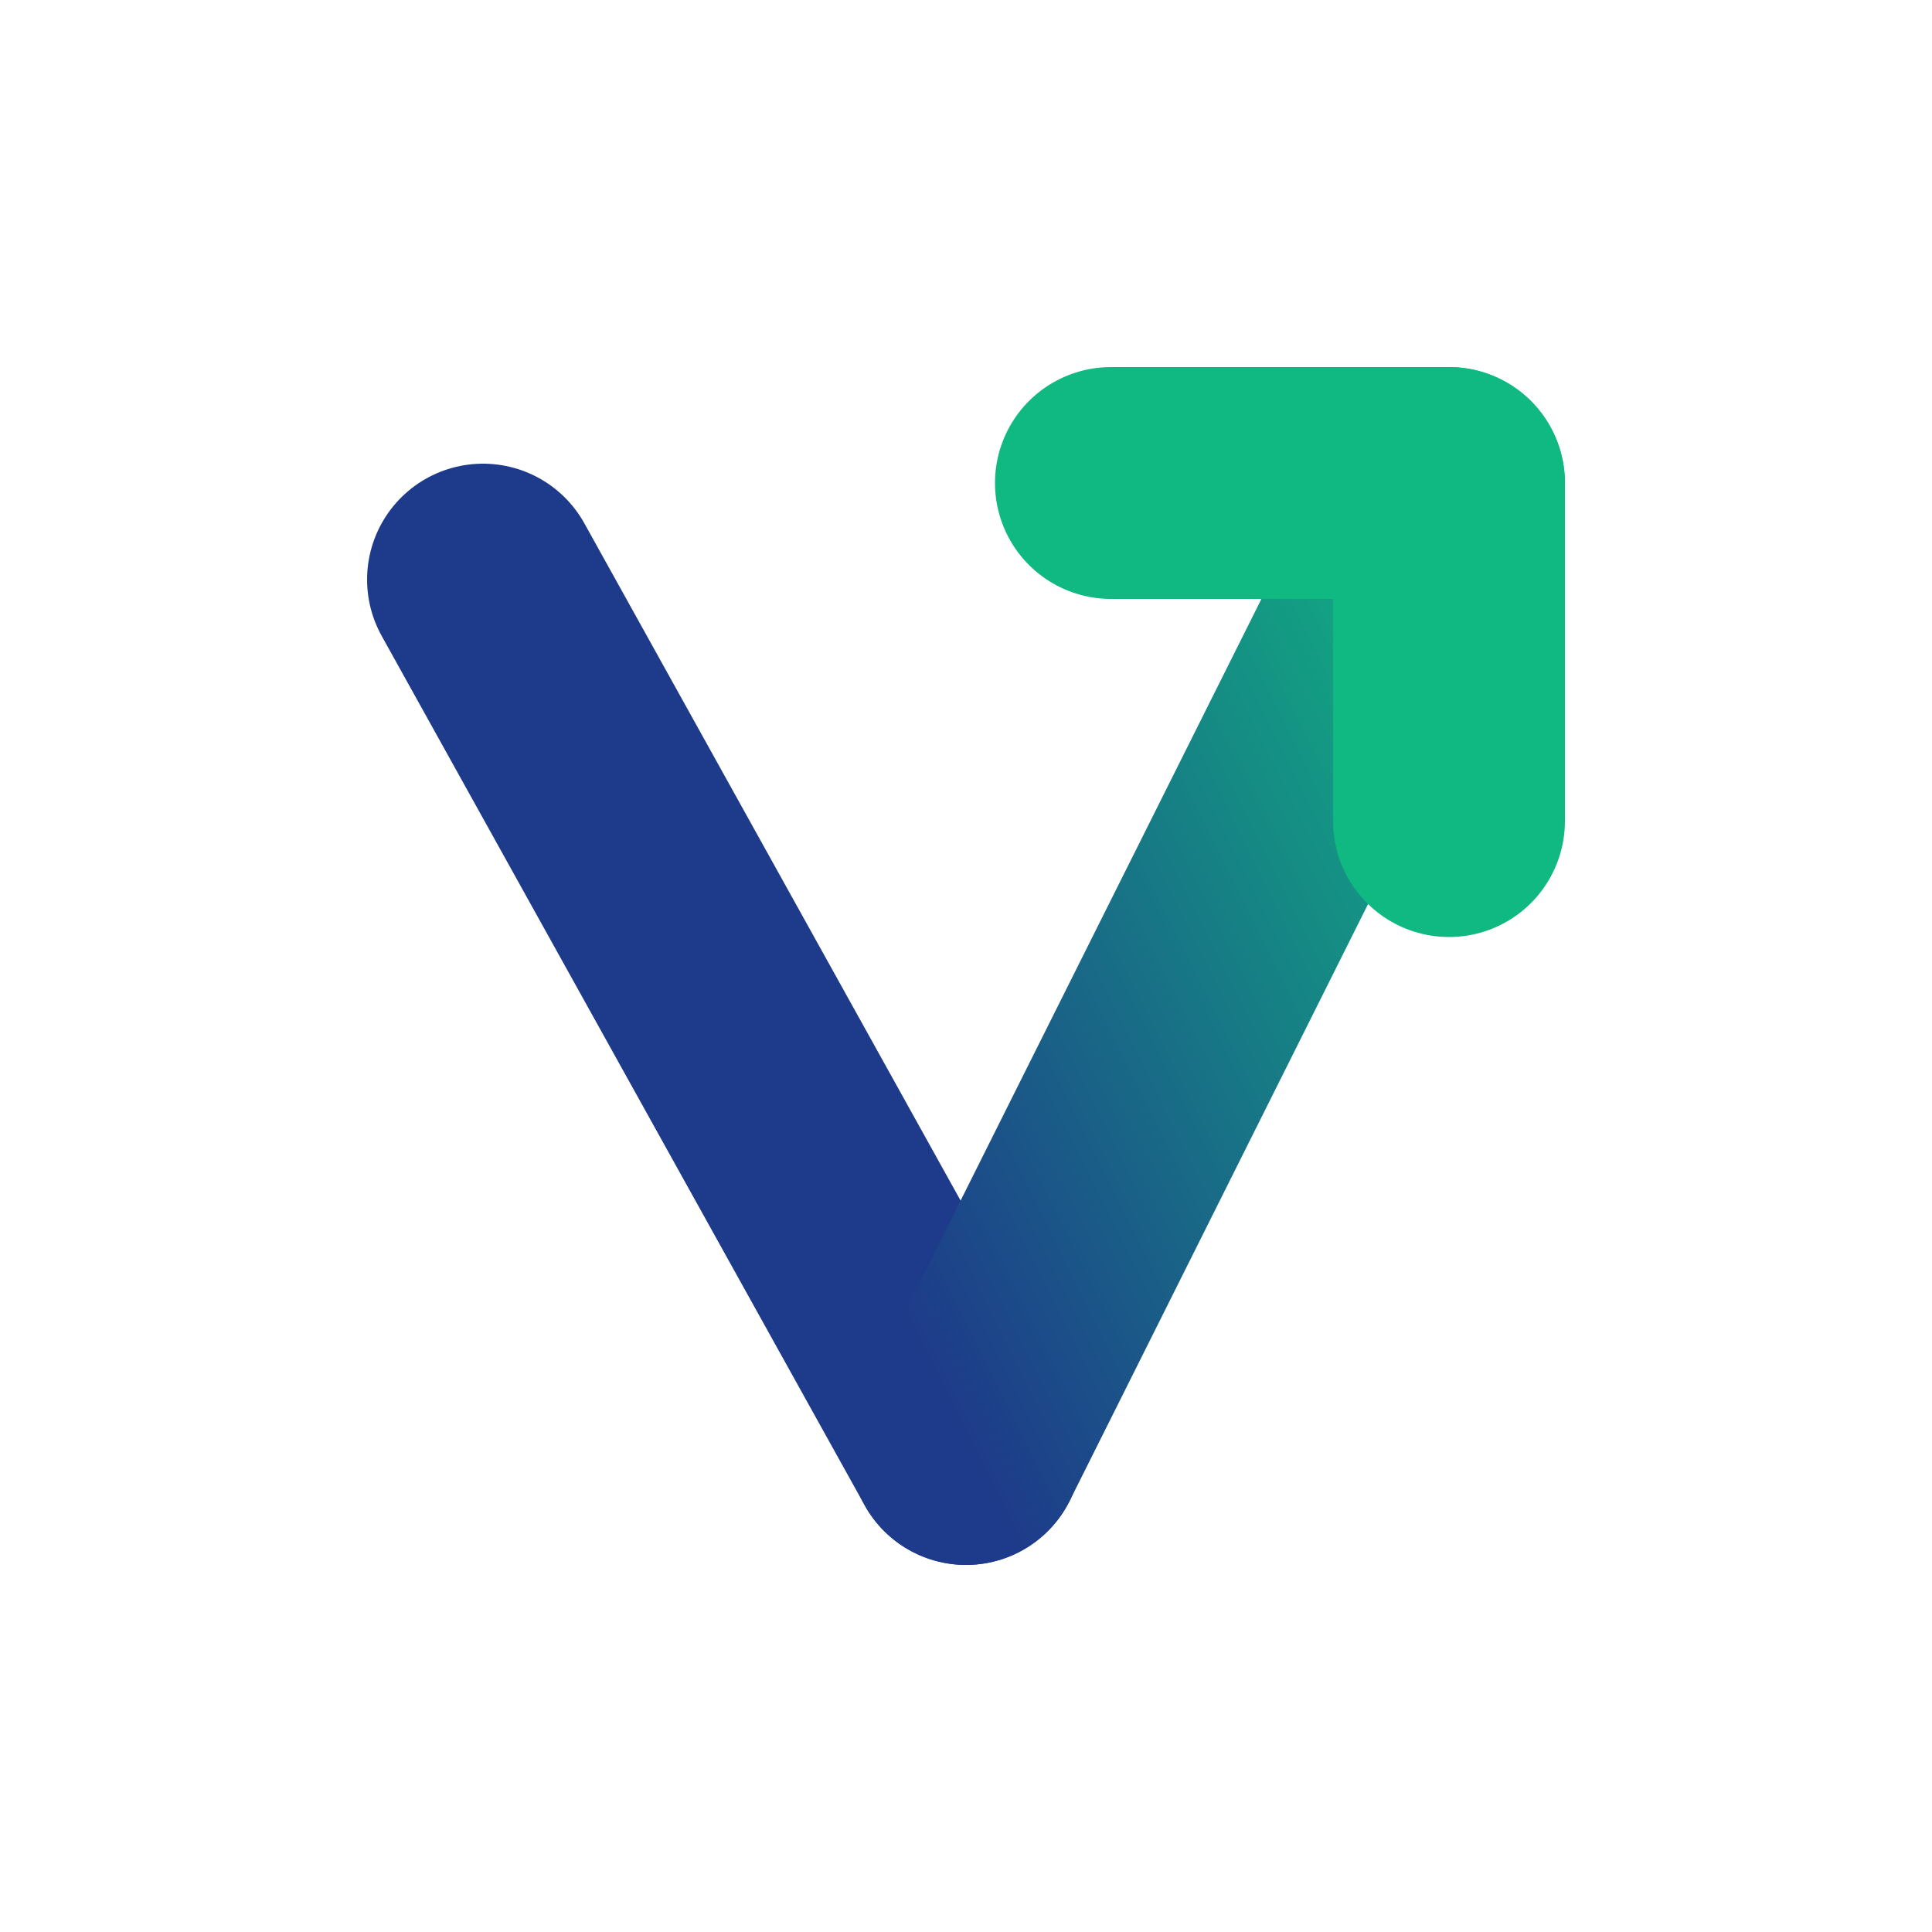
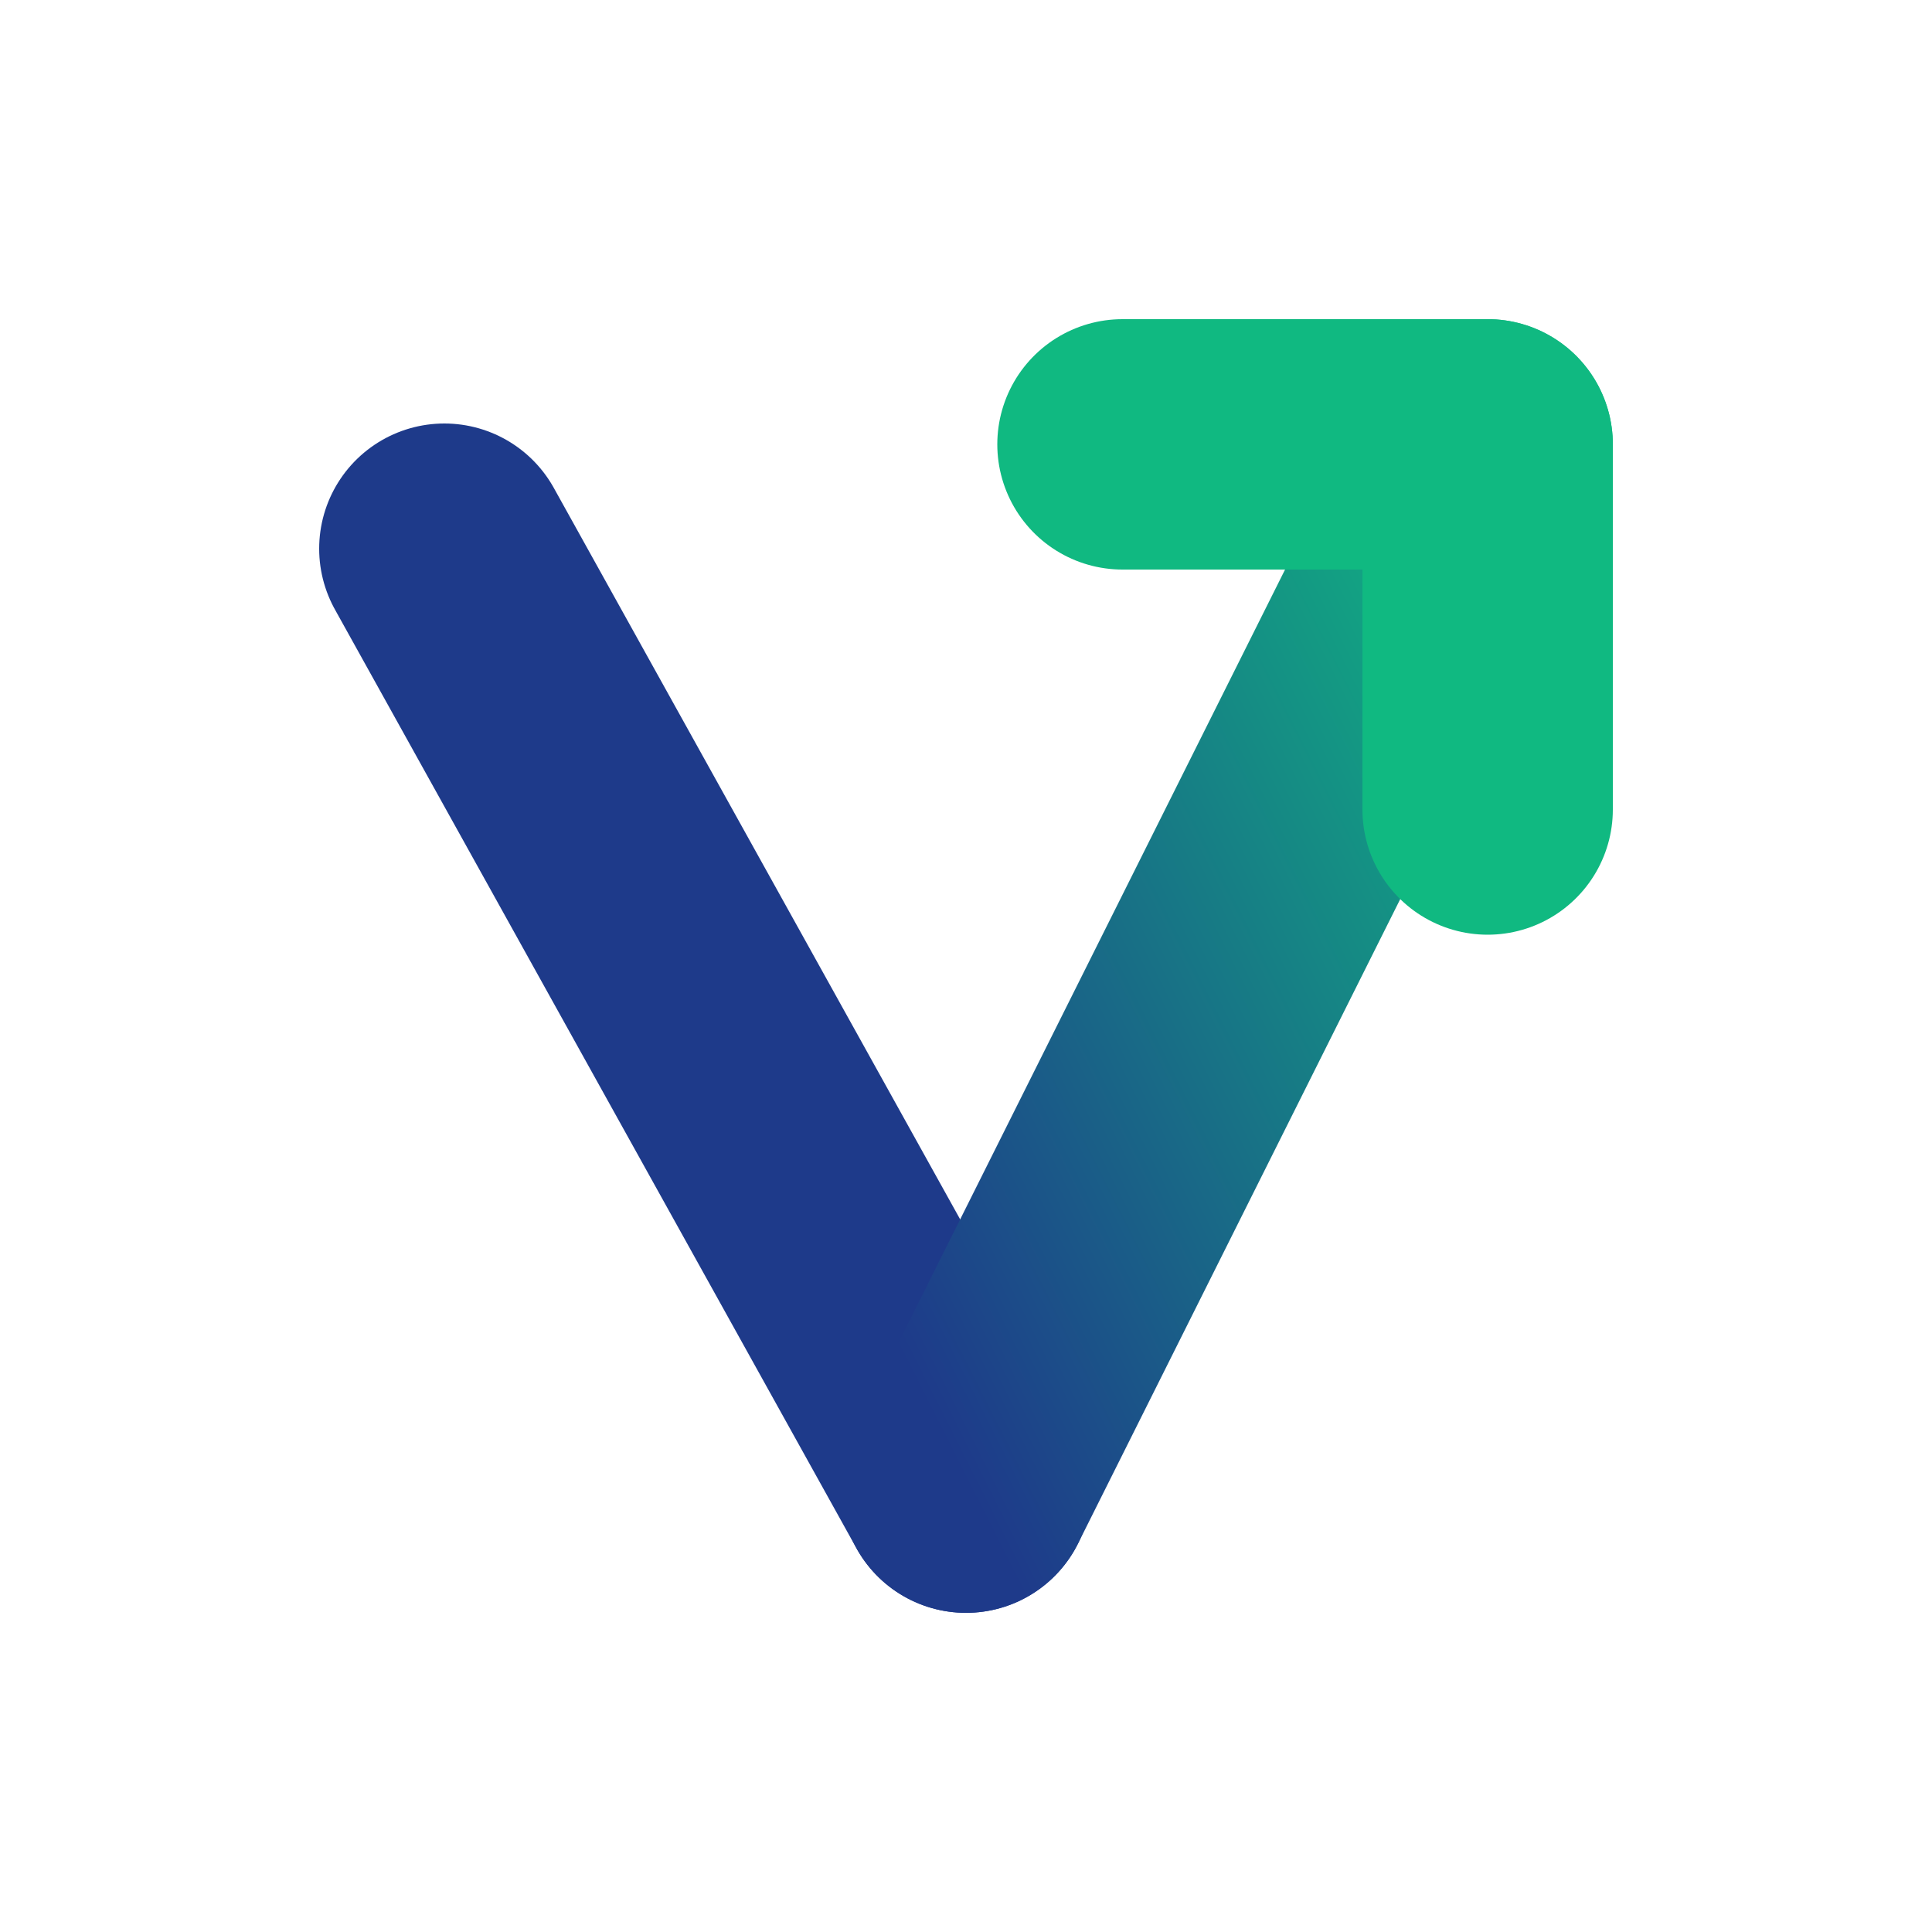
<svg xmlns="http://www.w3.org/2000/svg" width="200" height="200" viewBox="0 0 200 200">
  <defs>
    <linearGradient id="growthGradientMark" x1="0%" y1="100%" x2="100%" y2="0%">
      <stop offset="0%" stop-color="#1e3a8a" />
      <stop offset="100%" stop-color="#10b981" />
    </linearGradient>
  </defs>
-   <path d="M 50 60 L 100 150" stroke="#1e3a8a" stroke-width="24" stroke-linecap="round" fill="none" />
-   <path d="M 100 150 L 150 50" stroke="url(#growthGradientMark)" stroke-width="24" stroke-linecap="round" fill="none" />
-   <path d="M 115 50 L 150 50 L 150 85" stroke="#10b981" stroke-width="24" stroke-linecap="round" stroke-linejoin="round" fill="none" />
+   <g transform="translate(-8 -8) scale(1.08)">
+     <path d="M 50 60 L 100 150" stroke="#1e3a8a" stroke-width="24" stroke-linecap="round" fill="none" />
+     <path d="M 100 150 L 150 50" stroke="url(#growthGradientMark)" stroke-width="24" stroke-linecap="round" fill="none" />
+     <path d="M 115 50 L 150 50 L 150 85" stroke="#10b981" stroke-width="24" stroke-linecap="round" stroke-linejoin="round" fill="none" />
+   </g>
</svg>
